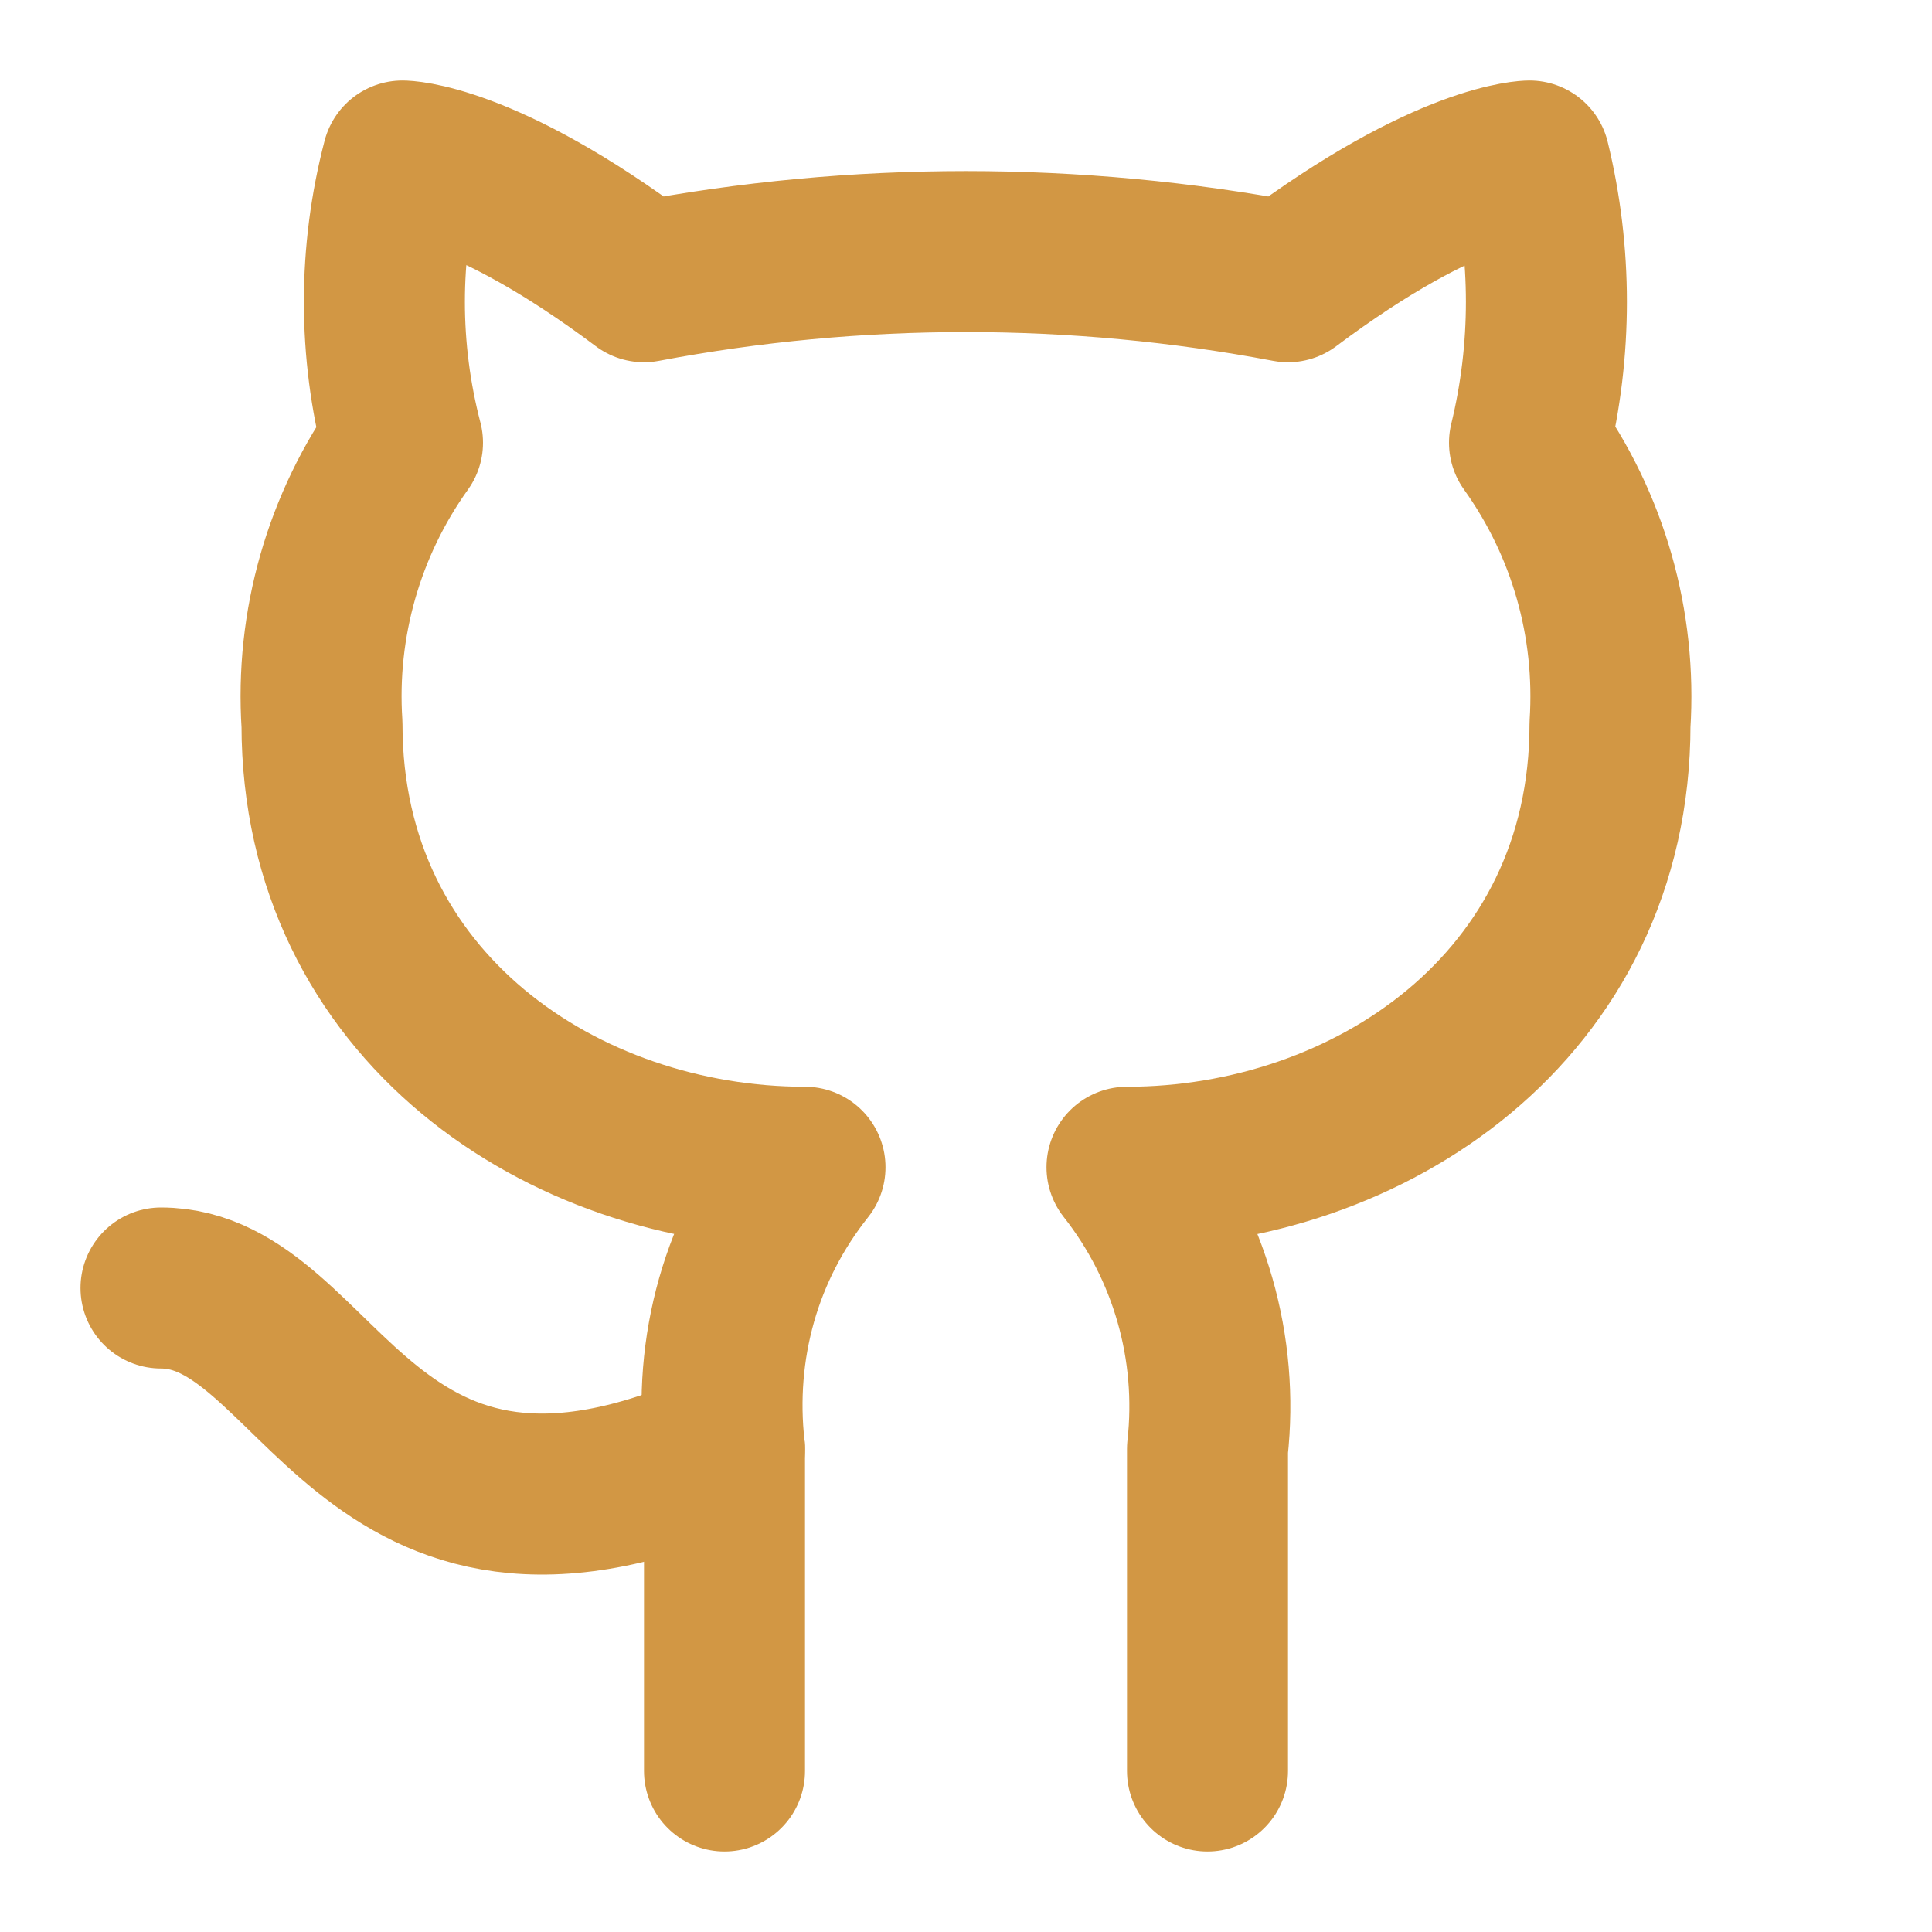
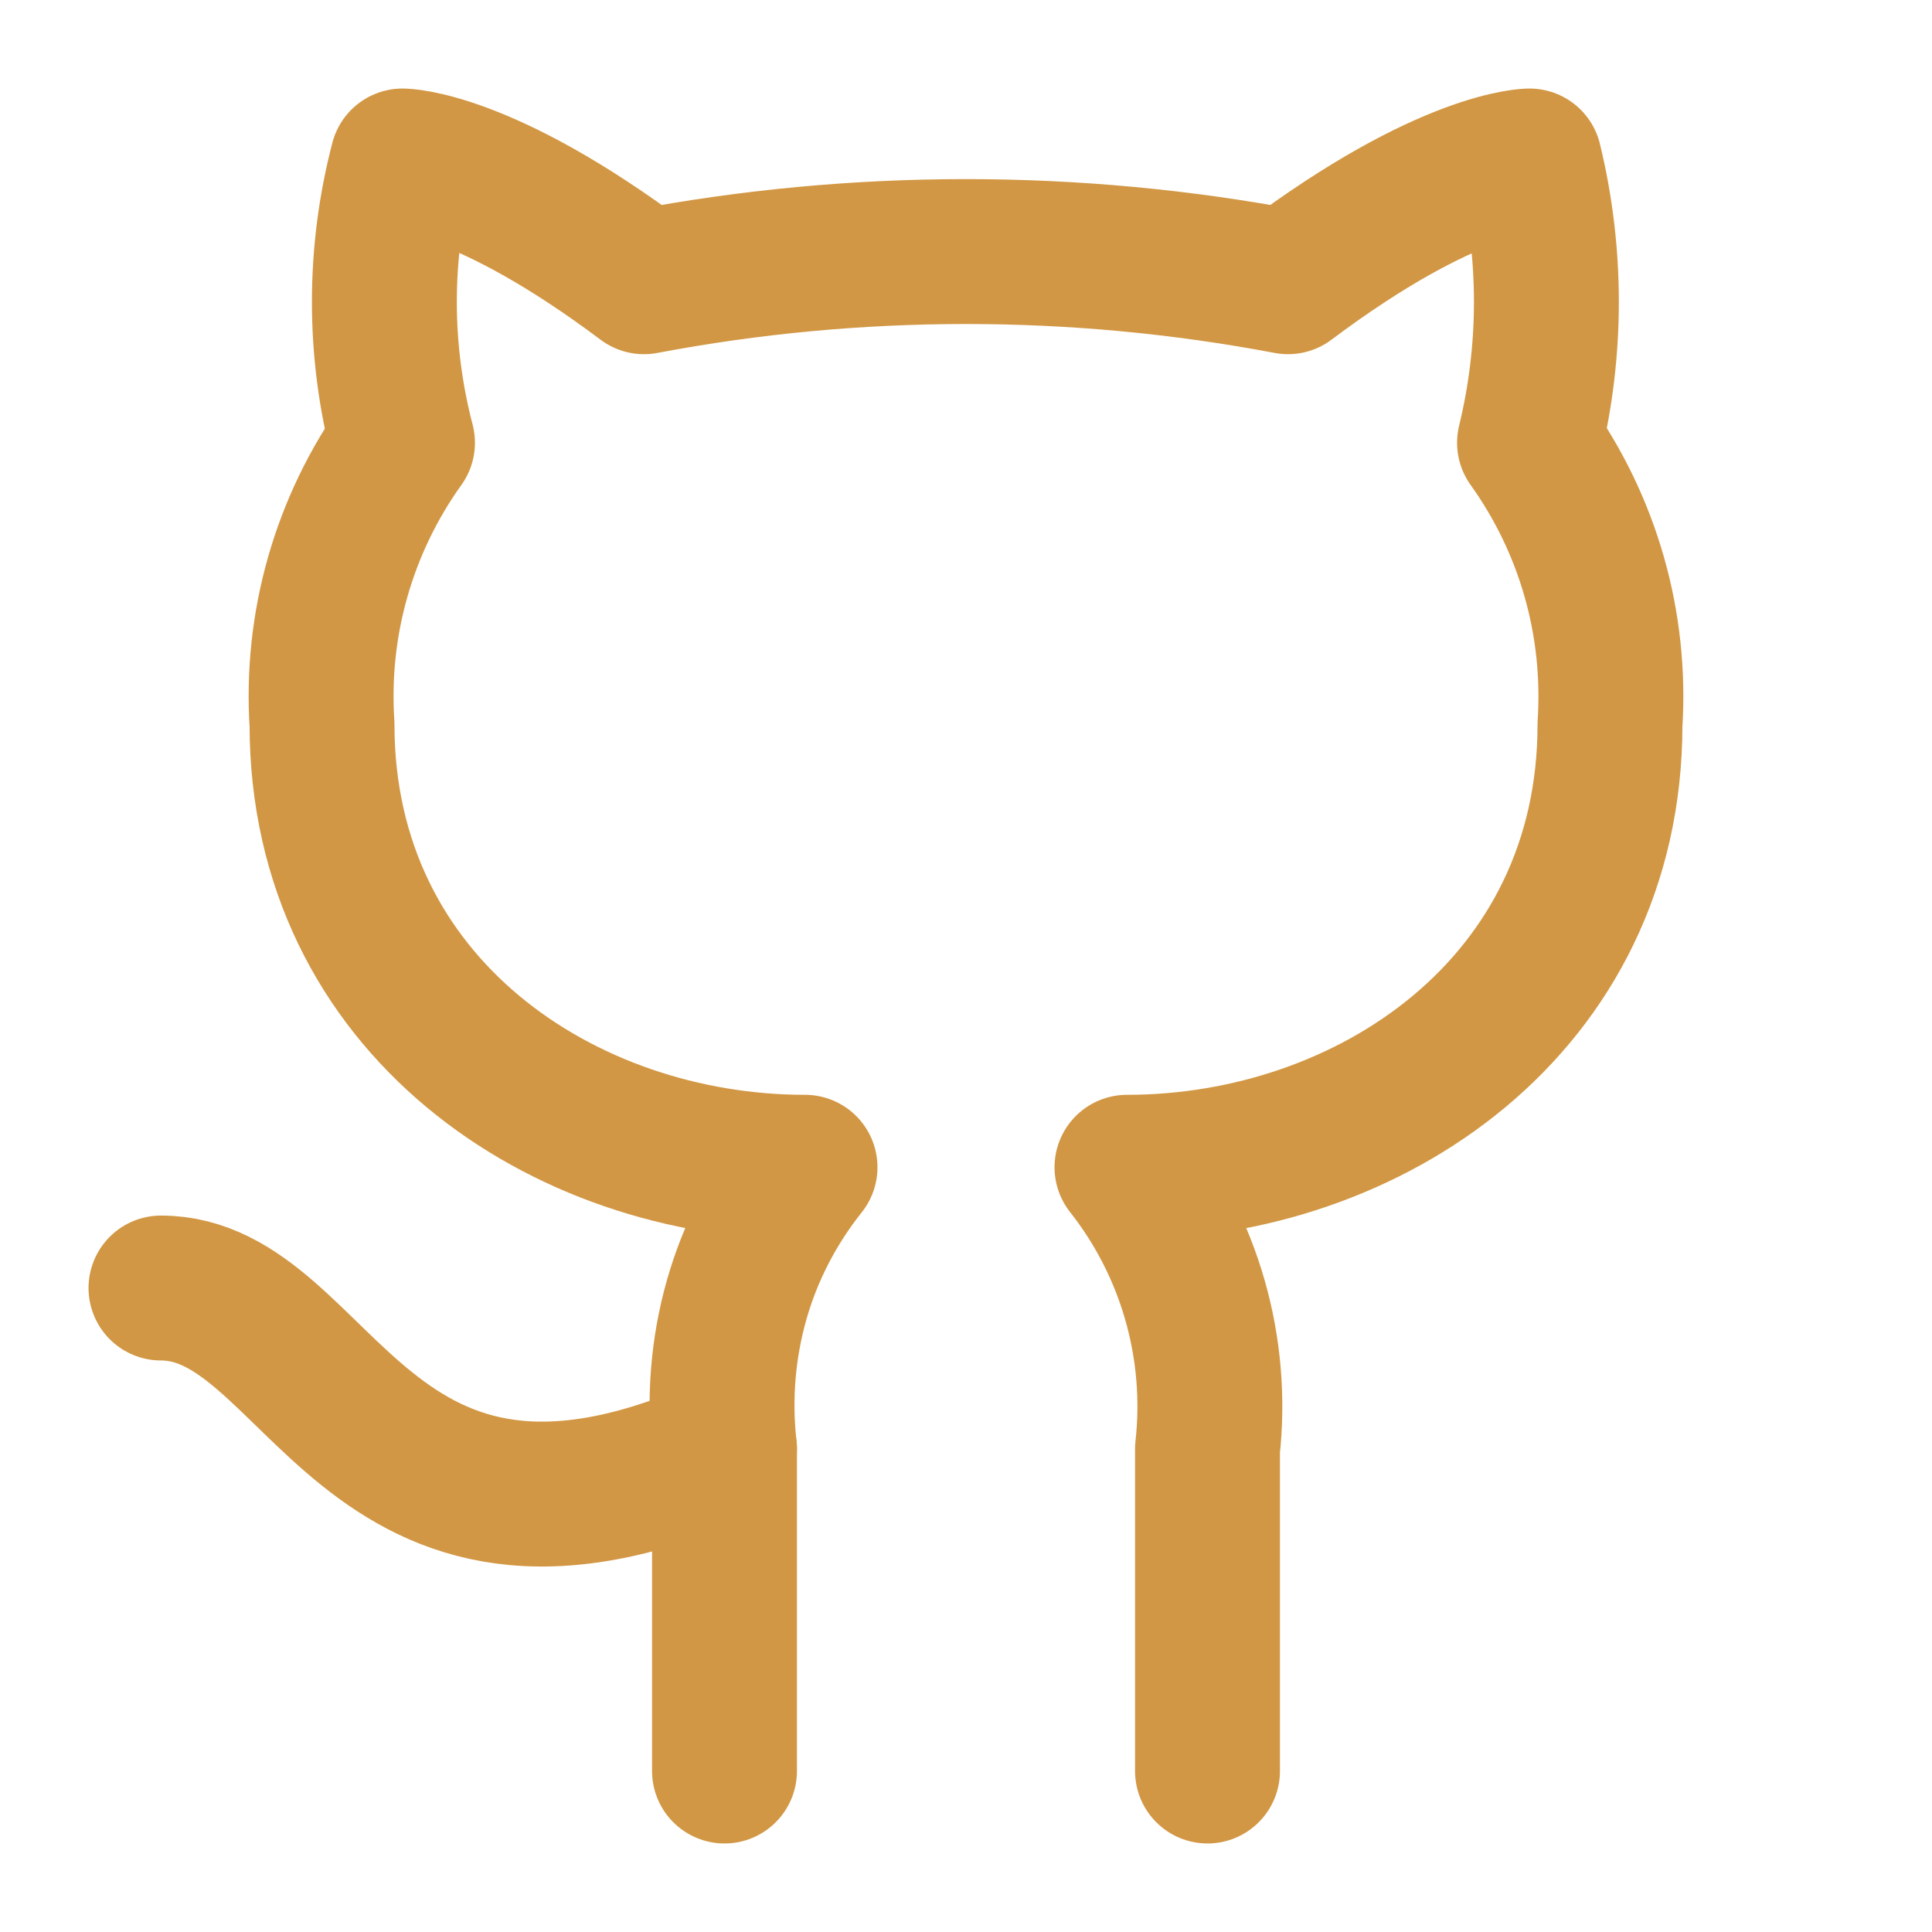
- <svg xmlns="http://www.w3.org/2000/svg" width="48" height="48" viewBox="0 0 48 48" fill="none">
-   <path d="M30 44V36C30.278 33.495 29.56 30.98 28 29C34 29 40 25 40 18C40.16 15.5 39.46 13.04 38 11C38.56 8.7 38.56 6.3 38 4C38 4 36 4 32 7C26.72 6 21.28 6 16 7C12 4 10 4 10 4C9.4 6.3 9.4 8.7 10 11C8.544 13.032 7.837 15.506 8 18C8 25 14 29 20 29C19.22 29.98 18.64 31.1 18.3 32.3C17.96 33.5 17.86 34.76 18 36V44" stroke="#D29744" stroke-width="4" stroke-linecap="round" stroke-linejoin="round" />
-   <path d="M18 36C8.98 40 8 32 4 32" stroke="#D29744" stroke-width="4" stroke-linecap="round" stroke-linejoin="round" />
+ <svg xmlns="http://www.w3.org/2000/svg" width="40" height="40" viewBox="0 0 40 40" fill="none">
+   <path d="M25 36.667V30C25.232 27.912 24.633 25.817 23.333 24.167C28.333 24.167 33.333 20.833 33.333 15C33.467 12.917 32.883 10.867 31.667 9.167C32.133 7.25 32.133 5.25 31.667 3.333C31.667 3.333 30 3.333 26.667 5.833C22.267 5 17.733 5 13.333 5.833C10 3.333 8.333 3.333 8.333 3.333C7.833 5.25 7.833 7.25 8.333 9.167C7.12 10.86 6.531 12.921 6.667 15C6.667 20.833 11.667 24.167 16.667 24.167C16.017 24.983 15.533 25.917 15.25 26.917C14.967 27.917 14.883 28.967 15 30V36.667" stroke="#D29744" stroke-width="3" stroke-linecap="round" stroke-linejoin="round" />
+   <path d="M15 30C7.483 33.333 6.667 26.667 3.333 26.667" stroke="#D29744" stroke-width="3" stroke-linecap="round" stroke-linejoin="round" />
</svg>
